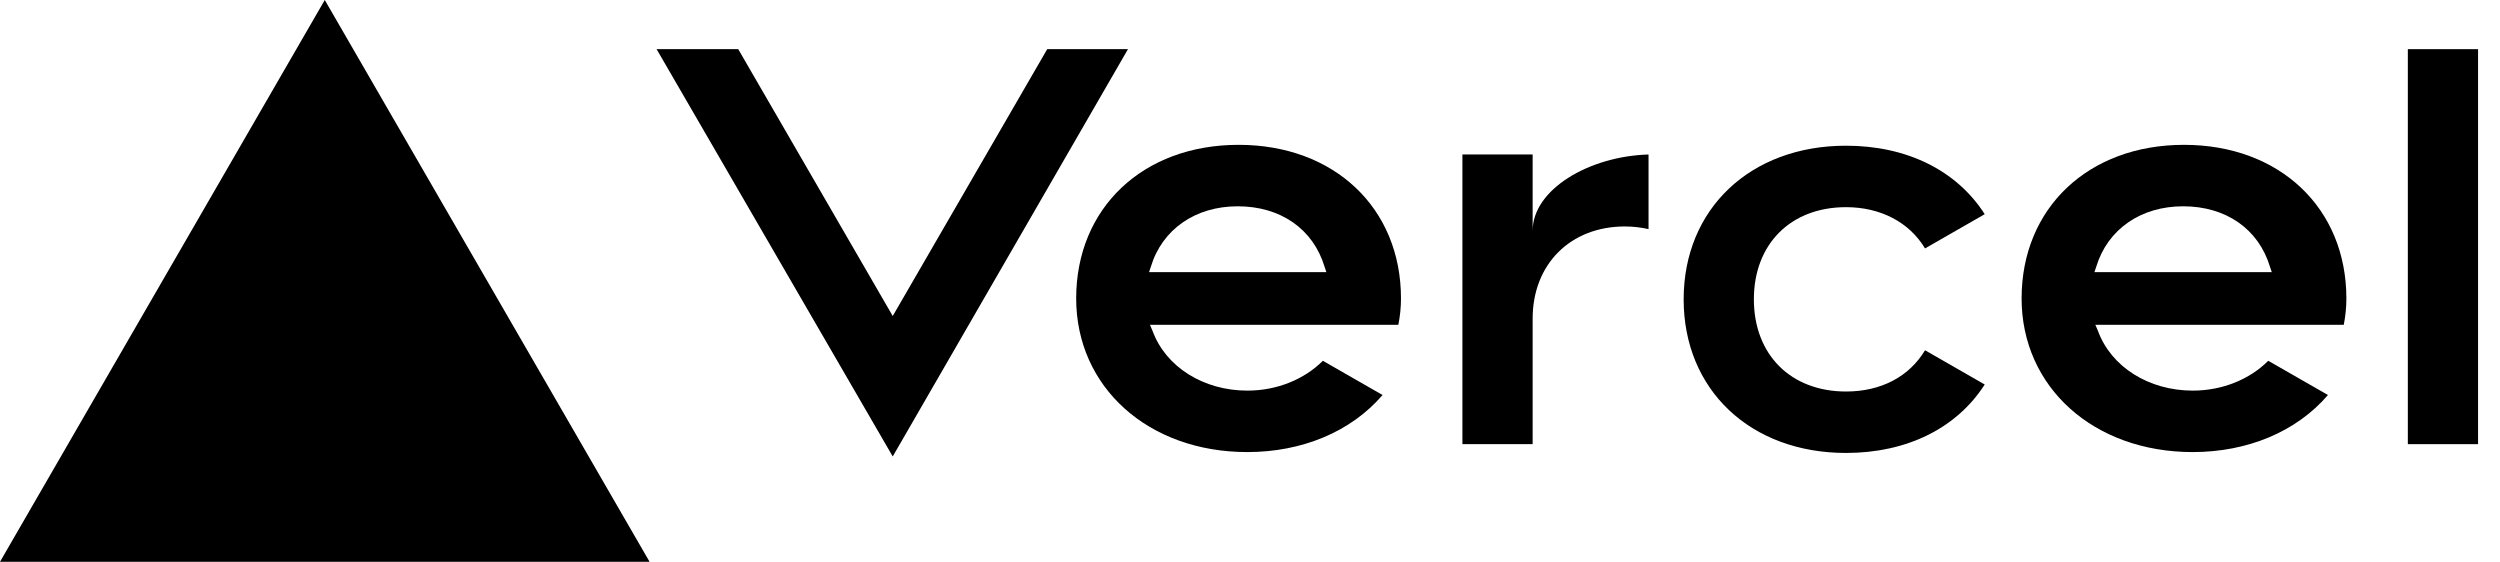
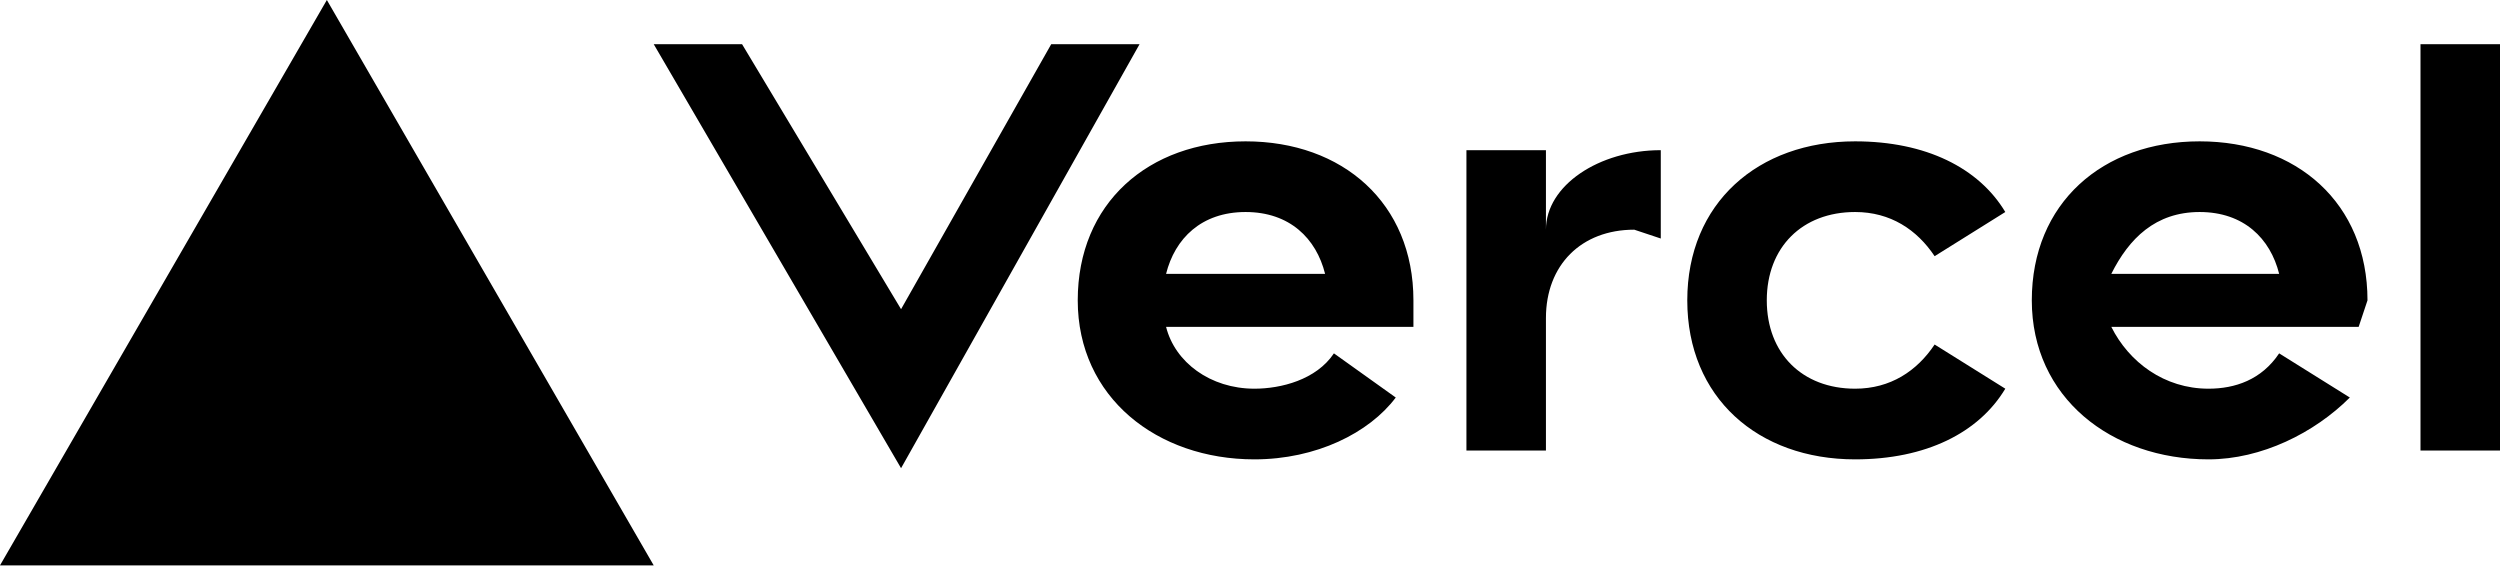
- <svg xmlns="http://www.w3.org/2000/svg" width="89" height="20" viewBox="0 0 89 20" fill="none">
-   <path d="M11.562 0L23.125 20H0L11.562 0Z" fill="currentColor" />
-   <path d="M49.875 10.625C49.875 7.406 47.5 5.156 44.094 5.156C40.688 5.156 38.312 7.406 38.312 10.625C38.312 13.781 40.875 16.094 44.406 16.094C46.344 16.094 48.094 15.375 49.219 14.062L47.094 12.844C46.438 13.5 45.469 13.906 44.406 13.906C42.844 13.906 41.5 13.062 41.031 11.781L40.938 11.562H49.781C49.844 11.25 49.875 10.938 49.875 10.625ZM40.906 9.688L40.969 9.5C41.375 8.156 42.562 7.344 44.062 7.344C45.594 7.344 46.75 8.156 47.156 9.5L47.219 9.688H40.906Z" fill="currentColor" />
-   <path d="M83.531 10.625C83.531 7.406 81.156 5.156 77.75 5.156C74.344 5.156 71.969 7.406 71.969 10.625C71.969 13.781 74.531 16.094 78.062 16.094C80 16.094 81.75 15.375 82.875 14.062L80.75 12.844C80.094 13.5 79.125 13.906 78.062 13.906C76.5 13.906 75.156 13.062 74.688 11.781L74.594 11.562H83.438C83.5 11.25 83.531 10.938 83.531 10.625ZM74.562 9.688L74.625 9.5C75.031 8.156 76.219 7.344 77.719 7.344C79.25 7.344 80.406 8.156 80.812 9.5L80.875 9.688H74.562Z" fill="currentColor" />
-   <path d="M68.531 8.844L70.656 7.625C69.656 6.062 67.875 5.187 65.719 5.187C62.312 5.187 59.938 7.437 59.938 10.656C59.938 13.875 62.312 16.125 65.719 16.125C67.875 16.125 69.656 15.25 70.656 13.688L68.531 12.469C67.969 13.406 66.969 13.938 65.719 13.938C63.75 13.938 62.438 12.625 62.438 10.656C62.438 8.687 63.75 7.375 65.719 7.375C66.938 7.375 67.969 7.906 68.531 8.844Z" fill="currentColor" />
-   <path d="M88.219 1.75H85.719V15.812H88.219V1.75Z" fill="currentColor" />
-   <path d="M40.156 1.75H37.281L31.781 11.25L26.281 1.75H23.375L31.781 16.25L40.156 1.75Z" fill="currentColor" />
-   <path d="M57.844 8.062C58.125 8.062 58.406 8.094 58.688 8.156V5.5C56.562 5.562 54.562 6.75 54.562 8.219V5.5H52.062V15.812H54.562V11.344C54.562 9.406 55.906 8.062 57.844 8.062Z" fill="currentColor" />
+ <svg xmlns="http://www.w3.org/2000/svg" fill="none" viewBox="0 0 283 64">
+   <path fill="black" d="M141 16c-11 0-19 7-19 18s9 18 20 18c7 0 13-3 16-7l-7-5c-2 3-6 4-9 4-5 0-9-3-10-7h28v-3c0-11-8-18-19-18zm-9 15c1-4 4-7 9-7s8 3 9 7h-18zm117-15c-11 0-19 7-19 18s9 18 20 18c6 0 12-3 16-7l-8-5c-2 3-5 4-8 4-5 0-9-3-11-7h28l1-3c0-11-8-18-19-18zm-10 15c2-4 5-7 10-7s8 3 9 7h-19zm-39 3c0 6 4 10 10 10 4 0 7-2 9-5l8 5c-3 5-9 8-17 8-11 0-19-7-19-18s8-18 19-18c8 0 14 3 17 8l-8 5c-2-3-5-5-9-5-6 0-10 4-10 10zm83-29v46h-9V5h9zM37 0l37 64H0L37 0zm92 5-27 48L74 5h10l18 30 17-30h10zm59 12v10l-3-1c-6 0-10 4-10 10v15h-9V17h9v9c0-5 6-9 13-9z" />
</svg>
